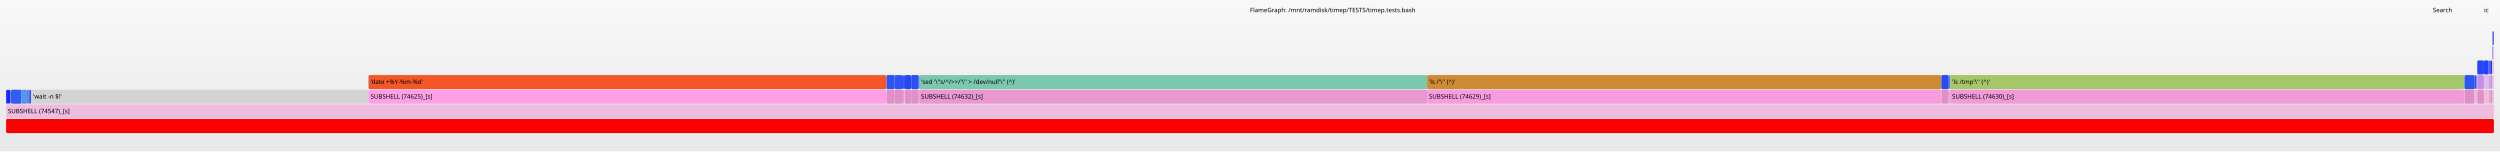
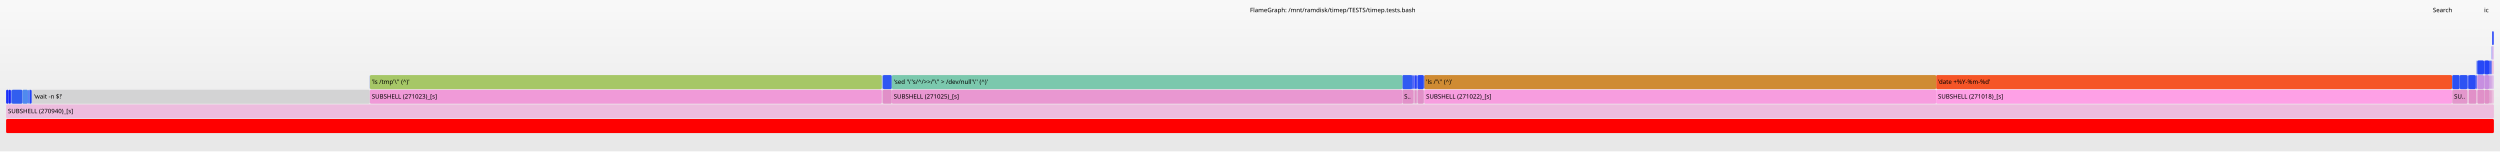
<svg xmlns="http://www.w3.org/2000/svg" version="1.1" width="4096" height="248" viewBox="0 0 4096 248">
  <defs>
    <linearGradient id="background" y1="0" y2="1" x1="0" x2="0">
      <stop stop-color="#f8f8f8" offset="5%" />
      <stop stop-color="#e8e8e8" offset="95%" />
    </linearGradient>
  </defs>
  <style type="text/css">
        text { font-family:Verdana; font-size:10px; fill:rgb(0,0,0); }
        .hide { display:none; }
        .parent { opacity:0.5; }
</style>
  <rect x="0.0" y="0" width="4096.0" height="248.0" fill="url(#background)" />
  <text id="title" x="2048.00" y="20">FlameGraph: /mnt/ramdisk/timep/TESTS/timep.tests.bash</text>
  <text id="details" x="10.00" y="233"> </text>
  <text id="unzoom" x="10.00" y="20" class="hide">Reset Zoom</text>
  <text id="search" x="3986.00" y="20">Search</text>
  <text id="ignorecase" x="4070.00" y="20">ic</text>
  <text id="matched" x="3986.00" y="233"> </text>
  <g id="frames">
    <g>
-       <rect x="3181.0" y="123" width="11.2" height="23.0" fill="rgb(40,75,245)" rx="2" ry="2" />
-       <text x="3184.00" y="137.5" />
-     </g>
-     <g>
-       <rect x="4078.6" y="147" width="2.1" height="23.0" fill="rgb(224.286,143.314,199.157)" rx="2" ry="2" />
-       <text x="4081.56" y="161.5" />
-     </g>
-     <g>
-       <rect x="4083.5" y="123" width="0.2" height="23.0" fill="rgb(224.238,143.139,199.069)" rx="2" ry="2" />
-       <text x="4086.46" y="137.5" />
-     </g>
-     <g>
-       <rect x="4037.2" y="123" width="0.2" height="23.0" fill="rgb(18,46,251)" rx="2" ry="2" />
-       <text x="4040.23" y="137.5" />
-     </g>
-     <g>
-       <rect x="4058.7" y="123" width="0.1" height="23.0" fill="rgb(224.091,142.603,198.801)" rx="2" ry="2" />
-       <text x="4061.71" y="137.5" />
-     </g>
-     <g>
-       <rect x="44.7" y="147" width="0.8" height="23.0" fill="rgb(19,48,250)" rx="2" ry="2" />
-       <text x="47.68" y="161.5" />
-     </g>
-     <g>
-       <rect x="17.1" y="147" width="0.4" height="23.0" fill="rgb(57,116,243)" rx="2" ry="2" />
-       <text x="20.11" y="161.5" />
-     </g>
-     <g>
-       <rect x="16.9" y="147" width="0.2" height="23.0" fill="rgb(19,46,251)" rx="2" ry="2" />
-       <text x="19.92" y="161.5" />
-     </g>
-     <g>
-       <rect x="4084.9" y="123" width="1.1" height="23.0" fill="rgb(220.139,185.278,235.826)" rx="2" ry="2" />
-       <text x="4087.86" y="137.5" />
-     </g>
-     <g>
-       <rect x="1452.0" y="123" width="0.2" height="23.0" fill="rgb(18,46,251)" rx="2" ry="2" />
-       <text x="1455.03" y="137.5" />
-     </g>
-     <g>
-       <rect x="17.6" y="147" width="0.4" height="23.0" fill="rgb(45,97,245)" rx="2" ry="2" />
-       <text x="20.55" y="161.5" />
-     </g>
-     <g>
-       <rect x="4078.1" y="123" width="0.5" height="23.0" fill="rgb(200.047,145.094,224.776)" rx="2" ry="2" />
-       <text x="4081.11" y="137.5" />
-     </g>
-     <g>
-       <rect x="10.0" y="171" width="4076.0" height="23.0" fill="rgb(236.666,188.332,221.666)" rx="2" ry="2" />
-       <text x="13.00" y="185.5">SUBSHELL (74547)_[s]</text>
-     </g>
-     <g>
-       <rect x="3193.8" y="123" width="1.4" height="23.0" fill="rgb(51,99,245)" rx="2" ry="2" />
-       <text x="3196.80" y="137.5" />
-     </g>
-     <g>
-       <rect x="4054.7" y="123" width="1.7" height="23.0" fill="rgb(29,57,249)" rx="2" ry="2" />
-       <text x="4057.75" y="137.5" />
-     </g>
-     <g>
-       <rect x="4038.0" y="147" width="16.1" height="23.0" fill="rgb(224.85,143.334,199.725)" rx="2" ry="2" />
-       <text x="4040.96" y="161.5" />
-     </g>
-     <g>
-       <rect x="4077.2" y="99" width="0.9" height="23.0" fill="rgb(23,55,250)" rx="2" ry="2" />
-       <text x="4080.17" y="113.5" />
-     </g>
-     <g>
-       <rect x="1482.5" y="123" width="0.2" height="23.0" fill="rgb(17,44,251)" rx="2" ry="2" />
-       <text x="1485.49" y="137.5" />
-     </g>
-     <g>
-       <rect x="1506.1" y="123" width="832.1" height="23.0" fill="rgb(122,200,174)" rx="2" ry="2" />
-       <text x="1509.08" y="137.5">'sed '\''s/^/&gt;&gt;/'\'' &gt; /dev/null'\'' (^)'</text>
-     </g>
-     <g>
-       <rect x="4084.9" y="147" width="1.1" height="23.0" fill="rgb(235.826,185.278,220.139)" rx="2" ry="2" />
-       <text x="4087.86" y="161.5" />
-     </g>
-     <g>
-       <rect x="3195.3" y="123" width="841.9" height="23.0" fill="rgb(166,199,103)" rx="2" ry="2" />
-       <text x="3198.26" y="137.5">'ls /tmp'\'' (^)'</text>
-     </g>
-     <g>
-       <rect x="3180.6" y="147" width="0.4" height="23.0" fill="rgb(224.154,142.832,198.916)" rx="2" ry="2" />
-       <text x="3183.57" y="161.5" />
-     </g>
-     <g>
-       <rect x="4083.7" y="75" width="1.2" height="23.0" fill="rgb(220.736,186.472,236.155)" rx="2" ry="2" />
-       <text x="4086.72" y="89.5" />
-     </g>
-     <g>
-       <rect x="4058.8" y="147" width="10.9" height="23.0" fill="rgb(224.291,143.332,199.166)" rx="2" ry="2" />
-       <text x="4061.84" y="161.5" />
-     </g>
-     <g>
-       <rect x="1505.1" y="147" width="0.5" height="23.0" fill="rgb(199.694,144.387,224.582)" rx="2" ry="2" />
-       <text x="1508.13" y="161.5" />
-     </g>
-     <g>
-       <rect x="45.5" y="147" width="2.5" height="23.0" fill="rgb(88,149,237)" rx="2" ry="2" />
-       <text x="48.46" y="161.5" />
-     </g>
-     <g>
-       <rect x="4083.5" y="99" width="0.2" height="23.0" fill="rgb(224.238,143.139,199.069)" rx="2" ry="2" />
-       <text x="4086.46" y="113.5" />
-     </g>
-     <g>
-       <rect x="3192.3" y="123" width="1.0" height="23.0" fill="rgb(29,57,249)" rx="2" ry="2" />
-       <text x="3195.27" y="137.5" />
-     </g>
-     <g>
-       <rect x="1452.4" y="123" width="13.4" height="23.0" fill="rgb(45,83,243)" rx="2" ry="2" />
-       <text x="1455.39" y="137.5" />
-     </g>
-     <g>
-       <rect x="4057.8" y="147" width="0.9" height="23.0" fill="rgb(234.997,182.263,218.632)" rx="2" ry="2" />
-       <text x="4060.76" y="161.5" />
+       <rect x="36.7" y="147" width="9.1" height="23.0" fill="rgb(80,138,238)" rx="2" ry="2" />
+       <text x="39.67" y="161.5" />
+     </g>
+     <g>
+       <rect x="4058.9" y="99" width="10.9" height="23.0" fill="rgb(39,72,246)" rx="2" ry="2" />
+       <text x="4061.87" y="113.5" />
+     </g>
+     <g>
+       <rect x="4078.4" y="99" width="2.1" height="23.0" fill="rgb(29,58,249)" rx="2" ry="2" />
+       <text x="4081.38" y="113.5" />
+     </g>
+     <g>
+       <rect x="4083.0" y="123" width="1.8" height="23.0" fill="rgb(220.614,186.228,236.088)" rx="2" ry="2" />
+       <text x="4086.03" y="137.5" />
+     </g>
+     <g>
+       <rect x="4042.7" y="123" width="0.1" height="23.0" fill="rgb(18,46,251)" rx="2" ry="2" />
+       <text x="4045.65" y="137.5" />
+     </g>
+     <g>
+       <rect x="4069.8" y="123" width="0.9" height="23.0" fill="rgb(199.482,143.964,224.465)" rx="2" ry="2" />
+       <text x="4072.81" y="137.5" />
+     </g>
+     <g>
+       <rect x="1444.7" y="147" width="0.2" height="23.0" fill="rgb(224.164,142.868,198.934)" rx="2" ry="2" />
+       <text x="1447.67" y="161.5" />
+     </g>
+     <g>
+       <rect x="4017.5" y="123" width="0.2" height="23.0" fill="rgb(19,47,251)" rx="2" ry="2" />
+       <text x="4020.46" y="137.5" />
+     </g>
+     <g>
+       <rect x="2297.6" y="147" width="17.9" height="23.0" fill="rgb(225.638,144.755,200.709)" rx="2" ry="2" />
+       <text x="2300.57" y="161.5">S..</text>
+     </g>
+     <g>
+       <rect x="4082.7" y="147" width="0.3" height="23.0" fill="rgb(224.17,142.89,198.945)" rx="2" ry="2" />
+       <text x="4085.73" y="161.5" />
+     </g>
+     <g>
+       <rect x="2321.2" y="147" width="0.7" height="23.0" fill="rgb(229.03,160.563,207.782)" rx="2" ry="2" />
+       <text x="2324.22" y="161.5" />
+     </g>
+     <g>
+       <rect x="4083.0" y="75" width="1.8" height="23.0" fill="rgb(220.614,186.228,236.088)" rx="2" ry="2" />
+       <text x="4086.03" y="89.5" />
+     </g>
+     <g>
+       <rect x="4084.9" y="75" width="1.1" height="23.0" fill="rgb(220.235,185.469,235.879)" rx="2" ry="2" />
+       <text x="4087.88" y="89.5" />
+     </g>
+     <g>
+       <rect x="4078.4" y="147" width="2.1" height="23.0" fill="rgb(224.316,143.423,199.211)" rx="2" ry="2" />
+       <text x="4081.38" y="161.5" />
+     </g>
+     <g>
+       <rect x="3172.2" y="123" width="845.2" height="23.0" fill="rgb(245,85,39)" rx="2" ry="2" />
+       <text x="3175.19" y="137.5">'date +%Y-%m-%d'</text>
+     </g>
+     <g>
+       <rect x="52.1" y="147" width="553.6" height="23.0" fill="rgb(211,211,212)" rx="2" ry="2" />
+       <text x="55.07" y="161.5">'wait -n $!'</text>
+     </g>
+     <g>
+       <rect x="4044.6" y="147" width="12.8" height="23.0" fill="rgb(225.066,144.134,200.122)" rx="2" ry="2" />
+       <text x="4047.62" y="161.5" />
+     </g>
+     <g>
+       <rect x="4057.8" y="99" width="1.1" height="23.0" fill="rgb(28,66,249)" rx="2" ry="2" />
+       <text x="4060.85" y="113.5" />
+     </g>
+     <g>
+       <rect x="2313.9" y="123" width="1.6" height="23.0" fill="rgb(29,58,249)" rx="2" ry="2" />
+       <text x="2316.90" y="137.5" />
+     </g>
+     <g>
+       <rect x="2333.5" y="123" width="838.7" height="23.0" fill="rgb(207,139,51)" rx="2" ry="2" />
+       <text x="2336.52" y="137.5">'ls /'\'' (^)'</text>
+     </g>
+     <g>
+       <rect x="2321.2" y="123" width="0.2" height="23.0" fill="rgb(16,41,251)" rx="2" ry="2" />
+       <text x="2324.22" y="137.5" />
+     </g>
+     <g>
+       <rect x="4057.8" y="147" width="1.1" height="23.0" fill="rgb(236.667,188.333,221.666)" rx="2" ry="2" />
+       <text x="4060.85" y="161.5" />
+     </g>
+     <g>
+       <rect x="18.8" y="147" width="0.4" height="23.0" fill="rgb(61,121,242)" rx="2" ry="2" />
+       <text x="21.76" y="161.5" />
+     </g>
+     <g>
+       <rect x="2318.2" y="123" width="0.1" height="23.0" fill="rgb(18,46,251)" rx="2" ry="2" />
+       <text x="2321.16" y="137.5" />
+     </g>
+     <g>
+       <rect x="51.9" y="147" width="0.2" height="23.0" fill="rgb(19,48,250)" rx="2" ry="2" />
+       <text x="54.85" y="161.5" />
+     </g>
+     <g>
+       <rect x="4070.7" y="123" width="7.6" height="23.0" fill="rgb(199.224,143.448,224.323)" rx="2" ry="2" />
+       <text x="4073.70" y="137.5" />
+     </g>
+     <g>
+       <rect x="4083.0" y="147" width="1.8" height="23.0" fill="rgb(236.088,186.228,220.614)" rx="2" ry="2" />
+       <text x="4086.03" y="161.5" />
+     </g>
+     <g>
+       <rect x="4070.7" y="99" width="7.6" height="23.0" fill="rgb(36,67,247)" rx="2" ry="2" />
+       <text x="4073.70" y="113.5" />
+     </g>
+     <g>
+       <rect x="45.8" y="147" width="0.4" height="23.0" fill="rgb(29,69,248)" rx="2" ry="2" />
+       <text x="48.85" y="161.5" />
+     </g>
+     <g>
+       <rect x="4058.9" y="147" width="11.8" height="23.0" fill="rgb(224.489,144.051,199.526)" rx="2" ry="2" />
+       <text x="4061.87" y="161.5" />
+     </g>
+     <g>
+       <rect x="19.2" y="147" width="17.4" height="23.0" fill="rgb(50,94,239)" rx="2" ry="2" />
+       <text x="22.19" y="161.5" />
+     </g>
+     <g>
+       <rect x="4082.7" y="123" width="0.3" height="23.0" fill="rgb(224.17,142.89,198.945)" rx="2" ry="2" />
+       <text x="4085.73" y="137.5" />
+     </g>
+     <g>
+       <rect x="4017.8" y="147" width="24.9" height="23.0" fill="rgb(227.011,151.337,203.687)" rx="2" ry="2" />
+       <text x="4020.76" y="161.5">SU..</text>
+     </g>
+     <g>
+       <rect x="4044.6" y="123" width="11.7" height="23.0" fill="rgb(41,76,245)" rx="2" ry="2" />
+       <text x="4047.62" y="137.5" />
+     </g>
+     <g>
+       <rect x="4017.5" y="147" width="0.2" height="23.0" fill="rgb(224.17,142.889,198.945)" rx="2" ry="2" />
+       <text x="4020.46" y="161.5" />
+     </g>
+     <g>
+       <rect x="4082.3" y="99" width="0.2" height="23.0" fill="rgb(224.039,142.415,198.707)" rx="2" ry="2" />
+       <text x="4085.30" y="113.5" />
+     </g>
+     <g>
+       <rect x="18.4" y="147" width="0.3" height="23.0" fill="rgb(50,104,244)" rx="2" ry="2" />
+       <text x="21.36" y="161.5" />
+     </g>
+     <g>
+       <rect x="4057.8" y="123" width="1.1" height="23.0" fill="rgb(200.022,145.045,224.762)" rx="2" ry="2" />
+       <text x="4060.85" y="137.5" />
+     </g>
+     <g>
+       <rect x="4080.5" y="99" width="1.7" height="23.0" fill="rgb(29,58,249)" rx="2" ry="2" />
+       <text x="4083.53" y="113.5" />
+     </g>
+     <g>
+       <rect x="4043.0" y="123" width="1.6" height="23.0" fill="rgb(29,58,249)" rx="2" ry="2" />
+       <text x="4046.02" y="137.5" />
+     </g>
+     <g>
+       <rect x="1444.9" y="147" width="0.7" height="23.0" fill="rgb(234.579,180.741,217.87)" rx="2" ry="2" />
+       <text x="1447.86" y="161.5" />
+     </g>
+     <g>
+       <rect x="3172.2" y="147" width="845.2" height="23.0" fill="rgb(254.463,160.428,230.282)" rx="2" ry="2" />
+       <text x="3175.19" y="161.5">SUBSHELL (271018)_[s]</text>
+     </g>
+     <g>
+       <rect x="1445.8" y="147" width="0.1" height="23.0" fill="rgb(224.177,142.917,198.959)" rx="2" ry="2" />
+       <text x="1448.78" y="161.5" />
+     </g>
+     <g>
+       <rect x="4057.7" y="123" width="0.1" height="23.0" fill="rgb(17,42,251)" rx="2" ry="2" />
+       <text x="4060.68" y="137.5" />
+     </g>
+     <g>
+       <rect x="4058.9" y="123" width="10.9" height="23.0" fill="rgb(199.225,143.449,224.323)" rx="2" ry="2" />
+       <text x="4061.87" y="137.5" />
+     </g>
+     <g>
+       <rect x="4069.8" y="99" width="0.9" height="23.0" fill="rgb(23,57,250)" rx="2" ry="2" />
+       <text x="4072.81" y="113.5" />
+     </g>
+     <g>
+       <rect x="4078.4" y="123" width="2.1" height="23.0" fill="rgb(199.211,143.423,224.316)" rx="2" ry="2" />
+       <text x="4081.38" y="137.5" />
+     </g>
+     <g>
+       <rect x="2322.2" y="147" width="0.3" height="23.0" fill="rgb(200.279,145.559,224.904)" rx="2" ry="2" />
+       <text x="2325.24" y="161.5" />
+     </g>
+     <g>
+       <rect x="4084.9" y="51" width="1.1" height="23.0" fill="rgb(29,58,249)" rx="2" ry="2" />
+       <text x="4087.92" y="65.5" />
+     </g>
+     <g>
+       <rect x="4084.9" y="123" width="1.1" height="23.0" fill="rgb(220.235,185.469,235.879)" rx="2" ry="2" />
+       <text x="4087.88" y="137.5" />
+     </g>
+     <g>
+       <rect x="4082.7" y="99" width="0.3" height="23.0" fill="rgb(224.17,142.89,198.945)" rx="2" ry="2" />
+       <text x="4085.73" y="113.5" />
+     </g>
+     <g>
+       <rect x="1445.8" y="123" width="0.1" height="23.0" fill="rgb(19,47,251)" rx="2" ry="2" />
+       <text x="1448.78" y="137.5" />
+     </g>
+     <g>
+       <rect x="2333.0" y="147" width="0.5" height="23.0" fill="rgb(224.141,142.786,198.893)" rx="2" ry="2" />
+       <text x="2336.00" y="161.5" />
+     </g>
+     <g>
+       <rect x="2315.5" y="147" width="0.5" height="23.0" fill="rgb(223.698,141.174,198.087)" rx="2" ry="2" />
+       <text x="2318.50" y="161.5" />
+     </g>
+     <g>
+       <rect x="2333.0" y="123" width="0.5" height="23.0" fill="rgb(18,46,251)" rx="2" ry="2" />
+       <text x="2336.00" y="137.5" />
+     </g>
+     <g>
+       <rect x="2318.4" y="147" width="2.8" height="23.0" fill="rgb(224.205,143.018,199.009)" rx="2" ry="2" />
+       <text x="2321.39" y="161.5" />
+     </g>
+     <g>
+       <rect x="4042.7" y="147" width="0.2" height="23.0" fill="rgb(224.576,144.368,199.684)" rx="2" ry="2" />
+       <text x="4045.65" y="161.5" />
+     </g>
+     <g>
+       <rect x="4082.3" y="123" width="0.2" height="23.0" fill="rgb(198.707,142.415,224.039)" rx="2" ry="2" />
+       <text x="4085.30" y="137.5" />
+     </g>
+     <g>
+       <rect x="4084.9" y="147" width="1.1" height="23.0" fill="rgb(235.879,185.469,220.235)" rx="2" ry="2" />
+       <text x="4087.88" y="161.5" />
+     </g>
+     <g>
+       <rect x="2318.2" y="147" width="0.2" height="23.0" fill="rgb(224.575,144.362,199.681)" rx="2" ry="2" />
+       <text x="2321.16" y="161.5" />
+     </g>
+     <g>
+       <rect x="48.9" y="147" width="2.7" height="23.0" fill="rgb(34,67,248)" rx="2" ry="2" />
+       <text x="51.92" y="161.5" />
+     </g>
+     <g>
+       <rect x="4083.0" y="99" width="1.8" height="23.0" fill="rgb(236.088,186.228,220.614)" rx="2" ry="2" />
+       <text x="4086.03" y="113.5" />
+     </g>
+     <g>
+       <rect x="4057.6" y="123" width="0.1" height="23.0" fill="rgb(17,42,251)" rx="2" ry="2" />
+       <text x="4060.56" y="137.5" />
+     </g>
+     <g>
+       <rect x="4082.7" y="75" width="0.3" height="23.0" fill="rgb(19,47,251)" rx="2" ry="2" />
+       <text x="4085.73" y="89.5" />
+     </g>
+     <g>
+       <rect x="46.2" y="147" width="0.8" height="23.0" fill="rgb(20,50,250)" rx="2" ry="2" />
+       <text x="49.22" y="161.5" />
+     </g>
+     <g>
+       <rect x="4070.7" y="147" width="7.6" height="23.0" fill="rgb(224.323,143.448,199.224)" rx="2" ry="2" />
+       <text x="4073.70" y="161.5" />
+     </g>
+     <g>
+       <rect x="2317.4" y="147" width="0.8" height="23.0" fill="rgb(224.328,143.467,199.233)" rx="2" ry="2" />
+       <text x="2320.38" y="161.5" />
+     </g>
+     <g>
+       <rect x="1446.3" y="123" width="14.8" height="23.0" fill="rgb(47,87,242)" rx="2" ry="2" />
+       <text x="1449.28" y="137.5" />
+     </g>
+     <g>
+       <rect x="51.6" y="147" width="0.3" height="23.0" fill="rgb(17,42,251)" rx="2" ry="2" />
+       <text x="54.58" y="161.5" />
+     </g>
+     <g>
+       <rect x="2322.6" y="147" width="10.2" height="23.0" fill="rgb(224.324,143.451,199.225)" rx="2" ry="2" />
+       <text x="2325.64" y="161.5" />
+     </g>
+     <g>
+       <rect x="2321.4" y="123" width="0.5" height="23.0" fill="rgb(12,32,252)" rx="2" ry="2" />
+       <text x="2324.39" y="137.5" />
+     </g>
+     <g>
+       <rect x="2316.0" y="123" width="0.1" height="23.0" fill="rgb(17,42,251)" rx="2" ry="2" />
+       <text x="2319.01" y="137.5" />
+     </g>
+     <g>
+       <rect x="2317.1" y="123" width="0.2" height="23.0" fill="rgb(19,46,251)" rx="2" ry="2" />
+       <text x="2320.07" y="137.5" />
+     </g>
+     <g>
+       <rect x="4080.5" y="123" width="1.7" height="23.0" fill="rgb(199.208,143.415,224.314)" rx="2" ry="2" />
+       <text x="4083.53" y="137.5" />
+     </g>
+     <g>
+       <rect x="4017.8" y="123" width="12.1" height="23.0" fill="rgb(43,80,244)" rx="2" ry="2" />
+       <text x="4020.76" y="137.5" />
+     </g>
+     <g>
+       <rect x="605.8" y="147" width="0.2" height="23.0" fill="rgb(224.173,142.901,198.951)" rx="2" ry="2" />
+       <text x="608.78" y="161.5" />
+     </g>
+     <g>
+       <rect x="1444.7" y="123" width="0.2" height="23.0" fill="rgb(19,47,251)" rx="2" ry="2" />
+       <text x="1447.67" y="137.5" />
+     </g>
+     <g>
+       <rect x="2316.0" y="147" width="0.1" height="23.0" fill="rgb(224.04,142.416,198.708)" rx="2" ry="2" />
+       <text x="2319.01" y="161.5" />
+     </g>
+     <g>
+       <rect x="2297.6" y="123" width="16.3" height="23.0" fill="rgb(49,91,241)" rx="2" ry="2" />
+       <text x="2300.57" y="137.5" />
    </g>
    <g>
      <rect x="10.0" y="195" width="4076.0" height="23.0" fill="rgb(255,0,0)" rx="2" ry="2" />
      <text x="13.00" y="209.5" />
    </g>
    <g>
-       <rect x="1505.1" y="123" width="0.5" height="23.0" fill="rgb(25,60,249)" rx="2" ry="2" />
-       <text x="1508.13" y="137.5" />
-     </g>
-     <g>
-       <rect x="3180.3" y="123" width="0.2" height="23.0" fill="rgb(18,46,251)" rx="2" ry="2" />
-       <text x="3183.28" y="137.5" />
-     </g>
-     <g>
-       <rect x="16.6" y="147" width="0.3" height="23.0" fill="rgb(28,67,249)" rx="2" ry="2" />
-       <text x="19.59" y="161.5" />
-     </g>
-     <g>
-       <rect x="4082.9" y="75" width="0.2" height="23.0" fill="rgb(17,42,251)" rx="2" ry="2" />
-       <text x="4085.90" y="89.5" />
-     </g>
-     <g>
-       <rect x="4085.0" y="51" width="1.0" height="23.0" fill="rgb(20,50,250)" rx="2" ry="2" />
-       <text x="4087.97" y="65.5" />
-     </g>
-     <g>
-       <rect x="4069.7" y="99" width="7.3" height="23.0" fill="rgb(36,66,247)" rx="2" ry="2" />
-       <text x="4072.73" y="113.5" />
-     </g>
-     <g>
-       <rect x="3180.3" y="147" width="0.2" height="23.0" fill="rgb(224.146,142.804,198.902)" rx="2" ry="2" />
-       <text x="3183.28" y="161.5" />
-     </g>
-     <g>
-       <rect x="4056.4" y="123" width="0.5" height="23.0" fill="rgb(18,45,251)" rx="2" ry="2" />
-       <text x="4059.36" y="137.5" />
-     </g>
-     <g>
-       <rect x="4083.5" y="147" width="0.2" height="23.0" fill="rgb(224.238,143.139,199.069)" rx="2" ry="2" />
-       <text x="4086.46" y="161.5" />
-     </g>
-     <g>
-       <rect x="4058.8" y="99" width="10.9" height="23.0" fill="rgb(38,71,246)" rx="2" ry="2" />
-       <text x="4061.84" y="113.5" />
-     </g>
-     <g>
-       <rect x="4083.7" y="147" width="1.2" height="23.0" fill="rgb(236.155,186.472,220.736)" rx="2" ry="2" />
-       <text x="4086.72" y="161.5" />
-     </g>
-     <g>
-       <rect x="4037.5" y="123" width="0.2" height="23.0" fill="rgb(19,47,251)" rx="2" ry="2" />
-       <text x="4040.47" y="137.5" />
-     </g>
-     <g>
-       <rect x="4077.2" y="147" width="0.9" height="23.0" fill="rgb(224.411,143.767,199.383)" rx="2" ry="2" />
-       <text x="4080.17" y="161.5" />
-     </g>
-     <g>
-       <rect x="13.1" y="147" width="3.4" height="23.0" fill="rgb(21,37,250)" rx="2" ry="2" />
-       <text x="16.14" y="161.5" />
-     </g>
-     <g>
-       <rect x="1482.5" y="147" width="0.2" height="23.0" fill="rgb(224.072,142.534,198.767)" rx="2" ry="2" />
-       <text x="1485.49" y="161.5" />
-     </g>
-     <g>
-       <rect x="1480.8" y="147" width="1.7" height="23.0" fill="rgb(236.299,186.997,220.998)" rx="2" ry="2" />
-       <text x="1483.84" y="161.5" />
-     </g>
-     <g>
-       <rect x="4080.7" y="99" width="2.2" height="23.0" fill="rgb(29,57,249)" rx="2" ry="2" />
-       <text x="4083.69" y="113.5" />
-     </g>
-     <g>
-       <rect x="1505.8" y="147" width="0.2" height="23.0" fill="rgb(230.491,165.877,210.439)" rx="2" ry="2" />
-       <text x="1508.79" y="161.5" />
-     </g>
-     <g>
-       <rect x="1482.7" y="147" width="10.1" height="23.0" fill="rgb(224.3,143.363,199.181)" rx="2" ry="2" />
-       <text x="1485.68" y="161.5" />
-     </g>
-     <g>
-       <rect x="1493.0" y="123" width="12.1" height="23.0" fill="rgb(43,79,244)" rx="2" ry="2" />
-       <text x="1496.04" y="137.5" />
-     </g>
-     <g>
-       <rect x="4080.7" y="123" width="2.2" height="23.0" fill="rgb(199.152,143.304,224.283)" rx="2" ry="2" />
-       <text x="4083.69" y="137.5" />
-     </g>
-     <g>
-       <rect x="1465.8" y="147" width="12.2" height="23.0" fill="rgb(224.851,143.336,199.726)" rx="2" ry="2" />
-       <text x="1468.80" y="161.5" />
-     </g>
-     <g>
-       <rect x="4083.2" y="99" width="0.2" height="23.0" fill="rgb(224.083,142.575,198.787)" rx="2" ry="2" />
-       <text x="4086.20" y="113.5" />
-     </g>
-     <g>
-       <rect x="4056.4" y="147" width="0.5" height="23.0" fill="rgb(224.286,143.314,199.157)" rx="2" ry="2" />
-       <text x="4059.36" y="161.5" />
-     </g>
-     <g>
-       <rect x="50.6" y="147" width="0.2" height="23.0" fill="rgb(16,40,251)" rx="2" ry="2" />
-       <text x="53.56" y="161.5" />
-     </g>
-     <g>
-       <rect x="4037.4" y="147" width="0.3" height="23.0" fill="rgb(230.916,167.422,211.211)" rx="2" ry="2" />
-       <text x="4040.43" y="161.5" />
-     </g>
-     <g>
-       <rect x="1493.0" y="147" width="12.1" height="23.0" fill="rgb(224.851,143.337,199.727)" rx="2" ry="2" />
-       <text x="1496.04" y="161.5" />
-     </g>
-     <g>
-       <rect x="3193.8" y="147" width="1.5" height="23.0" fill="rgb(225.949,149.359,202.18)" rx="2" ry="2" />
-       <text x="3196.80" y="161.5" />
-     </g>
-     <g>
-       <rect x="4057.8" y="123" width="0.8" height="23.0" fill="rgb(184,209,217)" rx="2" ry="2" />
-       <text x="4060.76" y="137.5" />
-     </g>
-     <g>
-       <rect x="18.0" y="147" width="17.4" height="23.0" fill="rgb(50,94,239)" rx="2" ry="2" />
-       <text x="20.99" y="161.5" />
-     </g>
-     <g>
-       <rect x="4078.1" y="147" width="0.5" height="23.0" fill="rgb(224.776,145.094,200.047)" rx="2" ry="2" />
-       <text x="4081.11" y="161.5" />
-     </g>
-     <g>
-       <rect x="4083.7" y="99" width="1.2" height="23.0" fill="rgb(236.155,186.472,220.736)" rx="2" ry="2" />
-       <text x="4086.72" y="113.5" />
-     </g>
-     <g>
-       <rect x="2338.2" y="123" width="842.1" height="23.0" fill="rgb(207,139,51)" rx="2" ry="2" />
-       <text x="2341.20" y="137.5">'ls /'\'' (^)'</text>
-     </g>
-     <g>
-       <rect x="4069.7" y="123" width="7.3" height="23.0" fill="rgb(221.667,188.333,236.667)" rx="2" ry="2" />
-       <text x="4072.73" y="137.5" />
-     </g>
-     <g>
-       <rect x="604.0" y="147" width="0.2" height="23.0" fill="rgb(224.139,142.777,198.888)" rx="2" ry="2" />
-       <text x="606.97" y="161.5" />
-     </g>
-     <g>
-       <rect x="4082.9" y="123" width="0.2" height="23.0" fill="rgb(224.03,142.381,198.69)" rx="2" ry="2" />
-       <text x="4085.90" y="137.5" />
-     </g>
-     <g>
-       <rect x="50.8" y="147" width="0.2" height="23.0" fill="rgb(18,46,251)" rx="2" ry="2" />
-       <text x="53.81" y="161.5" />
-     </g>
-     <g>
-       <rect x="1492.8" y="147" width="0.2" height="23.0" fill="rgb(224.073,142.538,198.769)" rx="2" ry="2" />
-       <text x="1495.81" y="161.5" />
-     </g>
-     <g>
-       <rect x="4057.0" y="123" width="0.1" height="23.0" fill="rgb(17,42,251)" rx="2" ry="2" />
-       <text x="4059.96" y="137.5" />
-     </g>
-     <g>
-       <rect x="4083.2" y="123" width="0.2" height="23.0" fill="rgb(198.787,142.575,224.083)" rx="2" ry="2" />
-       <text x="4086.20" y="137.5" />
-     </g>
-     <g>
-       <rect x="4083.5" y="75" width="0.2" height="23.0" fill="rgb(20,49,250)" rx="2" ry="2" />
-       <text x="4086.46" y="89.5" />
-     </g>
-     <g>
-       <rect x="4078.1" y="99" width="0.5" height="23.0" fill="rgb(28,66,249)" rx="2" ry="2" />
-       <text x="4081.11" y="113.5" />
-     </g>
-     <g>
-       <rect x="48.0" y="147" width="2.6" height="23.0" fill="rgb(33,66,248)" rx="2" ry="2" />
-       <text x="50.99" y="161.5" />
-     </g>
-     <g>
-       <rect x="1452.4" y="147" width="13.4" height="23.0" fill="rgb(224.851,143.338,199.727)" rx="2" ry="2" />
-       <text x="1455.39" y="161.5" />
-     </g>
-     <g>
-       <rect x="4083.8" y="51" width="1.1" height="23.0" fill="rgb(20,50,250)" rx="2" ry="2" />
-       <text x="4086.80" y="65.5" />
-     </g>
-     <g>
-       <rect x="51.0" y="147" width="552.7" height="23.0" fill="rgb(211,211,212)" rx="2" ry="2" />
-       <text x="54.01" y="161.5">'wait -n $!'</text>
-     </g>
-     <g>
-       <rect x="4083.2" y="75" width="0.2" height="23.0" fill="rgb(17,44,251)" rx="2" ry="2" />
-       <text x="4086.20" y="89.5" />
-     </g>
-     <g>
-       <rect x="4078.6" y="99" width="2.1" height="23.0" fill="rgb(29,57,249)" rx="2" ry="2" />
-       <text x="4081.56" y="113.5" />
-     </g>
-     <g>
-       <rect x="1492.8" y="123" width="0.2" height="23.0" fill="rgb(17,44,251)" rx="2" ry="2" />
-       <text x="1495.81" y="137.5" />
-     </g>
-     <g>
-       <rect x="4054.1" y="147" width="0.6" height="23.0" fill="rgb(224.285,143.307,199.154)" rx="2" ry="2" />
-       <text x="4057.14" y="161.5" />
-     </g>
-     <g>
-       <rect x="1480.9" y="123" width="1.6" height="23.0" fill="rgb(29,57,249)" rx="2" ry="2" />
-       <text x="1483.88" y="137.5" />
-     </g>
-     <g>
-       <rect x="4058.8" y="123" width="10.9" height="23.0" fill="rgb(199.166,143.332,224.291)" rx="2" ry="2" />
-       <text x="4061.84" y="137.5" />
-     </g>
-     <g>
-       <rect x="3193.6" y="147" width="0.1" height="23.0" fill="rgb(224.093,142.611,198.806)" rx="2" ry="2" />
-       <text x="3196.61" y="161.5" />
-     </g>
-     <g>
-       <rect x="603.7" y="123" width="0.2" height="23.0" fill="rgb(18,44,251)" rx="2" ry="2" />
-       <text x="606.71" y="137.5" />
-     </g>
-     <g>
-       <rect x="4083.2" y="147" width="0.2" height="23.0" fill="rgb(224.083,142.575,198.787)" rx="2" ry="2" />
-       <text x="4086.20" y="161.5" />
-     </g>
-     <g>
-       <rect x="4058.7" y="147" width="0.1" height="23.0" fill="rgb(224.091,142.603,198.801)" rx="2" ry="2" />
-       <text x="4061.71" y="161.5" />
-     </g>
-     <g>
-       <rect x="4037.2" y="147" width="0.2" height="23.0" fill="rgb(224.148,142.812,198.906)" rx="2" ry="2" />
-       <text x="4040.23" y="161.5" />
-     </g>
-     <g>
-       <rect x="3181.0" y="147" width="11.2" height="23.0" fill="rgb(224.859,143.366,199.741)" rx="2" ry="2" />
-       <text x="3184.00" y="161.5" />
-     </g>
-     <g>
-       <rect x="3195.3" y="147" width="841.9" height="23.0" fill="rgb(240.483,153.919,216.288)" rx="2" ry="2" />
-       <text x="3198.26" y="161.5">SUBSHELL (74630)_[s]</text>
-     </g>
-     <g>
-       <rect x="4038.0" y="123" width="16.1" height="23.0" fill="rgb(46,86,242)" rx="2" ry="2" />
-       <text x="4040.96" y="137.5" />
-     </g>
-     <g>
-       <rect x="3180.6" y="123" width="0.4" height="23.0" fill="rgb(19,46,251)" rx="2" ry="2" />
-       <text x="3183.57" y="137.5" />
-     </g>
-     <g>
-       <rect x="4054.7" y="147" width="1.7" height="23.0" fill="rgb(236.278,186.919,220.959)" rx="2" ry="2" />
-       <text x="4057.70" y="161.5" />
-     </g>
-     <g>
-       <rect x="604.2" y="123" width="847.7" height="23.0" fill="rgb(245,86,39)" rx="2" ry="2" />
-       <text x="607.18" y="137.5">'date +%Y-%m-%d'</text>
-     </g>
-     <g>
-       <rect x="4084.9" y="75" width="1.1" height="23.0" fill="rgb(220.139,185.278,235.826)" rx="2" ry="2" />
-       <text x="4087.86" y="89.5" />
-     </g>
-     <g>
-       <rect x="4037.7" y="147" width="0.3" height="23.0" fill="rgb(227.367,154.515,204.758)" rx="2" ry="2" />
-       <text x="4040.67" y="161.5" />
-     </g>
-     <g>
-       <rect x="4057.0" y="147" width="0.1" height="23.0" fill="rgb(224.025,142.362,198.681)" rx="2" ry="2" />
-       <text x="4059.96" y="161.5" />
-     </g>
-     <g>
-       <rect x="35.5" y="147" width="8.4" height="23.0" fill="rgb(88,147,236)" rx="2" ry="2" />
-       <text x="38.48" y="161.5" />
-     </g>
-     <g>
-       <rect x="1452.0" y="147" width="0.3" height="23.0" fill="rgb(224.569,144.342,199.671)" rx="2" ry="2" />
-       <text x="1455.03" y="161.5" />
-     </g>
-     <g>
-       <rect x="1482.7" y="123" width="10.0" height="23.0" fill="rgb(38,71,246)" rx="2" ry="2" />
-       <text x="1485.68" y="137.5" />
-     </g>
-     <g>
-       <rect x="3192.3" y="147" width="1.0" height="23.0" fill="rgb(224.279,143.289,199.144)" rx="2" ry="2" />
-       <text x="3195.27" y="161.5" />
-     </g>
-     <g>
-       <rect x="1478.0" y="123" width="2.8" height="23.0" fill="rgb(30,57,249)" rx="2" ry="2" />
-       <text x="1480.99" y="137.5" />
-     </g>
-     <g>
-       <rect x="1505.8" y="123" width="0.2" height="23.0" fill="rgb(19,47,251)" rx="2" ry="2" />
-       <text x="1508.83" y="137.5" />
-     </g>
-     <g>
-       <rect x="4078.6" y="123" width="2.1" height="23.0" fill="rgb(199.157,143.314,224.286)" rx="2" ry="2" />
-       <text x="4081.56" y="137.5" />
-     </g>
-     <g>
-       <rect x="4054.1" y="123" width="0.6" height="23.0" fill="rgb(18,45,251)" rx="2" ry="2" />
-       <text x="4057.14" y="137.5" />
-     </g>
-     <g>
-       <rect x="1505.6" y="147" width="0.2" height="23.0" fill="rgb(224.173,142.902,198.951)" rx="2" ry="2" />
-       <text x="1508.60" y="161.5" />
-     </g>
-     <g>
-       <rect x="4082.9" y="147" width="0.2" height="23.0" fill="rgb(224.03,142.381,198.69)" rx="2" ry="2" />
-       <text x="4085.90" y="161.5" />
-     </g>
-     <g>
-       <rect x="4057.1" y="123" width="0.6" height="23.0" fill="rgb(12,32,252)" rx="2" ry="2" />
-       <text x="4060.14" y="137.5" />
-     </g>
-     <g>
-       <rect x="604.0" y="123" width="0.2" height="23.0" fill="rgb(18,46,251)" rx="2" ry="2" />
-       <text x="606.97" y="137.5" />
-     </g>
-     <g>
-       <rect x="4077.2" y="123" width="0.9" height="23.0" fill="rgb(199.383,143.767,224.411)" rx="2" ry="2" />
-       <text x="4080.17" y="137.5" />
-     </g>
-     <g>
-       <rect x="1478.0" y="147" width="2.8" height="23.0" fill="rgb(224.173,142.901,198.951)" rx="2" ry="2" />
-       <text x="1480.99" y="161.5" />
-     </g>
-     <g>
-       <rect x="10.0" y="147" width="3.1" height="23.0" fill="rgb(25,46,250)" rx="2" ry="2" />
+       <rect x="4029.9" y="123" width="12.8" height="23.0" fill="rgb(45,83,243)" rx="2" ry="2" />
+       <text x="4032.94" y="137.5" />
+     </g>
+     <g>
+       <rect x="4082.3" y="147" width="0.2" height="23.0" fill="rgb(224.039,142.415,198.707)" rx="2" ry="2" />
+       <text x="4085.30" y="161.5" />
+     </g>
+     <g>
+       <rect x="2322.1" y="123" width="0.1" height="23.0" fill="rgb(19,47,251)" rx="2" ry="2" />
+       <text x="2325.05" y="137.5" />
+     </g>
+     <g>
+       <rect x="4057.4" y="123" width="0.2" height="23.0" fill="rgb(17,42,251)" rx="2" ry="2" />
+       <text x="4060.43" y="137.5" />
+     </g>
+     <g>
+       <rect x="18.1" y="147" width="0.3" height="23.0" fill="rgb(19,48,251)" rx="2" ry="2" />
+       <text x="21.14" y="161.5" />
+     </g>
+     <g>
+       <rect x="606.1" y="147" width="838.6" height="23.0" fill="rgb(240.479,153.893,216.278)" rx="2" ry="2" />
+       <text x="609.10" y="161.5">SUBSHELL (271023)_[s]</text>
+     </g>
+     <g>
+       <rect x="4082.3" y="75" width="0.2" height="23.0" fill="rgb(17,42,251)" rx="2" ry="2" />
+       <text x="4085.30" y="89.5" />
+     </g>
+     <g>
+       <rect x="4080.5" y="147" width="1.7" height="23.0" fill="rgb(224.314,143.415,199.208)" rx="2" ry="2" />
+       <text x="4083.53" y="161.5" />
+     </g>
+     <g>
+       <rect x="1445.9" y="123" width="0.4" height="23.0" fill="rgb(19,47,251)" rx="2" ry="2" />
+       <text x="1448.93" y="137.5" />
+     </g>
+     <g>
+       <rect x="1445.9" y="147" width="0.4" height="23.0" fill="rgb(224.161,142.859,198.929)" rx="2" ry="2" />
+       <text x="1448.93" y="161.5" />
+     </g>
+     <g>
+       <rect x="2333.5" y="147" width="838.7" height="23.0" fill="rgb(247.471,157.121,223.27)" rx="2" ry="2" />
+       <text x="2336.52" y="161.5">SUBSHELL (271022)_[s]</text>
+     </g>
+     <g>
+       <rect x="1446.3" y="147" width="14.8" height="23.0" fill="rgb(224.888,143.475,199.795)" rx="2" ry="2" />
+       <text x="1449.28" y="161.5" />
+     </g>
+     <g>
+       <rect x="4083.2" y="51" width="1.6" height="23.0" fill="rgb(29,58,249)" rx="2" ry="2" />
+       <text x="4086.16" y="65.5" />
+     </g>
+     <g>
+       <rect x="4056.3" y="123" width="1.1" height="23.0" fill="rgb(21,51,250)" rx="2" ry="2" />
+       <text x="4059.34" y="137.5" />
+     </g>
+     <g>
+       <rect x="2322.1" y="147" width="0.1" height="23.0" fill="rgb(224.172,142.898,198.949)" rx="2" ry="2" />
+       <text x="2325.05" y="161.5" />
+     </g>
+     <g>
+       <rect x="4084.9" y="99" width="1.1" height="23.0" fill="rgb(235.879,185.469,220.235)" rx="2" ry="2" />
+       <text x="4087.88" y="113.5" />
+     </g>
+     <g>
+       <rect x="2316.1" y="123" width="0.9" height="23.0" fill="rgb(19,48,250)" rx="2" ry="2" />
+       <text x="2319.12" y="137.5" />
+     </g>
+     <g>
+       <rect x="1444.9" y="123" width="0.7" height="23.0" fill="rgb(179,208,218)" rx="2" ry="2" />
+       <text x="1447.86" y="137.5" />
+     </g>
+     <g>
+       <rect x="47.0" y="147" width="1.9" height="23.0" fill="rgb(68,124,241)" rx="2" ry="2" />
+       <text x="50.03" y="161.5" />
+     </g>
+     <g>
+       <rect x="17.8" y="147" width="0.3" height="23.0" fill="rgb(31,72,248)" rx="2" ry="2" />
+       <text x="20.82" y="161.5" />
+     </g>
+     <g>
+       <rect x="10.0" y="171" width="4076.0" height="23.0" fill="rgb(236.666,188.33,221.665)" rx="2" ry="2" />
+       <text x="13.00" y="185.5">SUBSHELL (270940)_[s]</text>
+     </g>
+     <g>
+       <rect x="605.8" y="123" width="0.2" height="23.0" fill="rgb(19,47,251)" rx="2" ry="2" />
+       <text x="608.78" y="137.5" />
+     </g>
+     <g>
+       <rect x="14.2" y="147" width="3.6" height="23.0" fill="rgb(21,37,250)" rx="2" ry="2" />
+       <text x="17.22" y="161.5" />
+     </g>
+     <g>
+       <rect x="1461.2" y="123" width="836.4" height="23.0" fill="rgb(123,200,173)" rx="2" ry="2" />
+       <text x="1464.20" y="137.5">'sed '\''s/^/&gt;&gt;/'\'' &gt; /dev/null'\'' (^)'</text>
+     </g>
+     <g>
+       <rect x="2318.4" y="123" width="2.8" height="23.0" fill="rgb(31,58,248)" rx="2" ry="2" />
+       <text x="2321.39" y="137.5" />
+     </g>
+     <g>
+       <rect x="4043.0" y="147" width="1.6" height="23.0" fill="rgb(236.302,187.006,221.003)" rx="2" ry="2" />
+       <text x="4045.98" y="161.5" />
+     </g>
+     <g>
+       <rect x="2322.2" y="123" width="0.3" height="23.0" fill="rgb(30,70,248)" rx="2" ry="2" />
+       <text x="2325.24" y="137.5" />
+     </g>
+     <g>
+       <rect x="1461.2" y="147" width="836.4" height="23.0" fill="rgb(233.482,151.174,209.274)" rx="2" ry="2" />
+       <text x="1464.20" y="161.5">SUBSHELL (271025)_[s]</text>
+     </g>
+     <g>
+       <rect x="10.0" y="147" width="4.2" height="23.0" fill="rgb(26,48,249)" rx="2" ry="2" />
      <text x="13.00" y="161.5" />
    </g>
    <g>
-       <rect x="1465.8" y="123" width="12.2" height="23.0" fill="rgb(45,83,243)" rx="2" ry="2" />
-       <text x="1468.80" y="137.5" />
-     </g>
-     <g>
-       <rect x="3193.3" y="147" width="0.3" height="23.0" fill="rgb(224.163,142.866,198.933)" rx="2" ry="2" />
-       <text x="3196.35" y="161.5" />
-     </g>
-     <g>
-       <rect x="1506.1" y="147" width="832.1" height="23.0" fill="rgb(233.466,150.561,209.24)" rx="2" ry="2" />
-       <text x="1509.08" y="161.5">SUBSHELL (74632)_[s]</text>
-     </g>
-     <g>
-       <rect x="4058.7" y="99" width="0.1" height="23.0" fill="rgb(18,44,251)" rx="2" ry="2" />
-       <text x="4061.71" y="113.5" />
-     </g>
-     <g>
-       <rect x="603.7" y="147" width="0.2" height="23.0" fill="rgb(224.09,142.598,198.799)" rx="2" ry="2" />
-       <text x="606.71" y="161.5" />
-     </g>
-     <g>
-       <rect x="43.9" y="147" width="0.8" height="23.0" fill="rgb(39,87,246)" rx="2" ry="2" />
-       <text x="46.93" y="161.5" />
-     </g>
-     <g>
-       <rect x="3193.6" y="123" width="0.1" height="23.0" fill="rgb(18,44,251)" rx="2" ry="2" />
-       <text x="3196.61" y="137.5" />
-     </g>
-     <g>
-       <rect x="4069.7" y="147" width="7.3" height="23.0" fill="rgb(236.667,188.333,221.667)" rx="2" ry="2" />
-       <text x="4072.73" y="161.5" />
-     </g>
-     <g>
-       <rect x="604.2" y="147" width="847.7" height="23.0" fill="rgb(254.463,160.441,230.286)" rx="2" ry="2" />
-       <text x="607.18" y="161.5">SUBSHELL (74625)_[s]</text>
-     </g>
-     <g>
-       <rect x="4084.9" y="99" width="1.1" height="23.0" fill="rgb(235.826,185.278,220.139)" rx="2" ry="2" />
-       <text x="4087.86" y="113.5" />
-     </g>
-     <g>
-       <rect x="4083.7" y="123" width="1.2" height="23.0" fill="rgb(220.736,186.472,236.155)" rx="2" ry="2" />
-       <text x="4086.72" y="137.5" />
-     </g>
-     <g>
-       <rect x="4082.9" y="99" width="0.2" height="23.0" fill="rgb(224.03,142.381,198.69)" rx="2" ry="2" />
-       <text x="4085.90" y="113.5" />
-     </g>
-     <g>
-       <rect x="3193.3" y="123" width="0.3" height="23.0" fill="rgb(19,47,251)" rx="2" ry="2" />
-       <text x="3196.35" y="137.5" />
-     </g>
-     <g>
-       <rect x="1505.6" y="123" width="0.2" height="23.0" fill="rgb(19,47,251)" rx="2" ry="2" />
-       <text x="1508.60" y="137.5" />
-     </g>
-     <g>
-       <rect x="4080.7" y="147" width="2.2" height="23.0" fill="rgb(224.283,143.304,199.152)" rx="2" ry="2" />
-       <text x="4083.69" y="161.5" />
-     </g>
-     <g>
-       <rect x="2338.2" y="147" width="842.1" height="23.0" fill="rgb(247.473,157.146,223.278)" rx="2" ry="2" />
-       <text x="2341.20" y="161.5">SUBSHELL (74629)_[s]</text>
-     </g>
-     <g>
-       <rect x="4057.1" y="147" width="0.7" height="23.0" fill="rgb(223.856,141.751,198.375)" rx="2" ry="2" />
-       <text x="4060.14" y="161.5" />
+       <rect x="606.1" y="123" width="838.6" height="23.0" fill="rgb(166,199,103)" rx="2" ry="2" />
+       <text x="609.10" y="137.5">'ls /tmp'\'' (^)'</text>
+     </g>
+     <g>
+       <rect x="2316.1" y="147" width="0.9" height="23.0" fill="rgb(224.309,143.395,199.197)" rx="2" ry="2" />
+       <text x="2319.12" y="161.5" />
+     </g>
+     <g>
+       <rect x="2322.6" y="123" width="10.2" height="23.0" fill="rgb(39,72,246)" rx="2" ry="2" />
+       <text x="2325.64" y="137.5" />
+     </g>
+     <g>
+       <rect x="2317.0" y="147" width="0.3" height="23.0" fill="rgb(230.733,166.755,210.878)" rx="2" ry="2" />
+       <text x="2320.03" y="161.5" />
+     </g>
+     <g>
+       <rect x="2317.4" y="123" width="0.7" height="23.0" fill="rgb(20,48,250)" rx="2" ry="2" />
+       <text x="2320.38" y="137.5" />
+     </g>
+     <g>
+       <rect x="4057.4" y="147" width="0.4" height="23.0" fill="rgb(227.507,155.026,205.013)" rx="2" ry="2" />
+       <text x="4060.43" y="161.5" />
+     </g>
+     <g>
+       <rect x="2315.5" y="123" width="0.5" height="23.0" fill="rgb(12,30,252)" rx="2" ry="2" />
+       <text x="2318.50" y="137.5" />
    </g>
  </g>
</svg>
